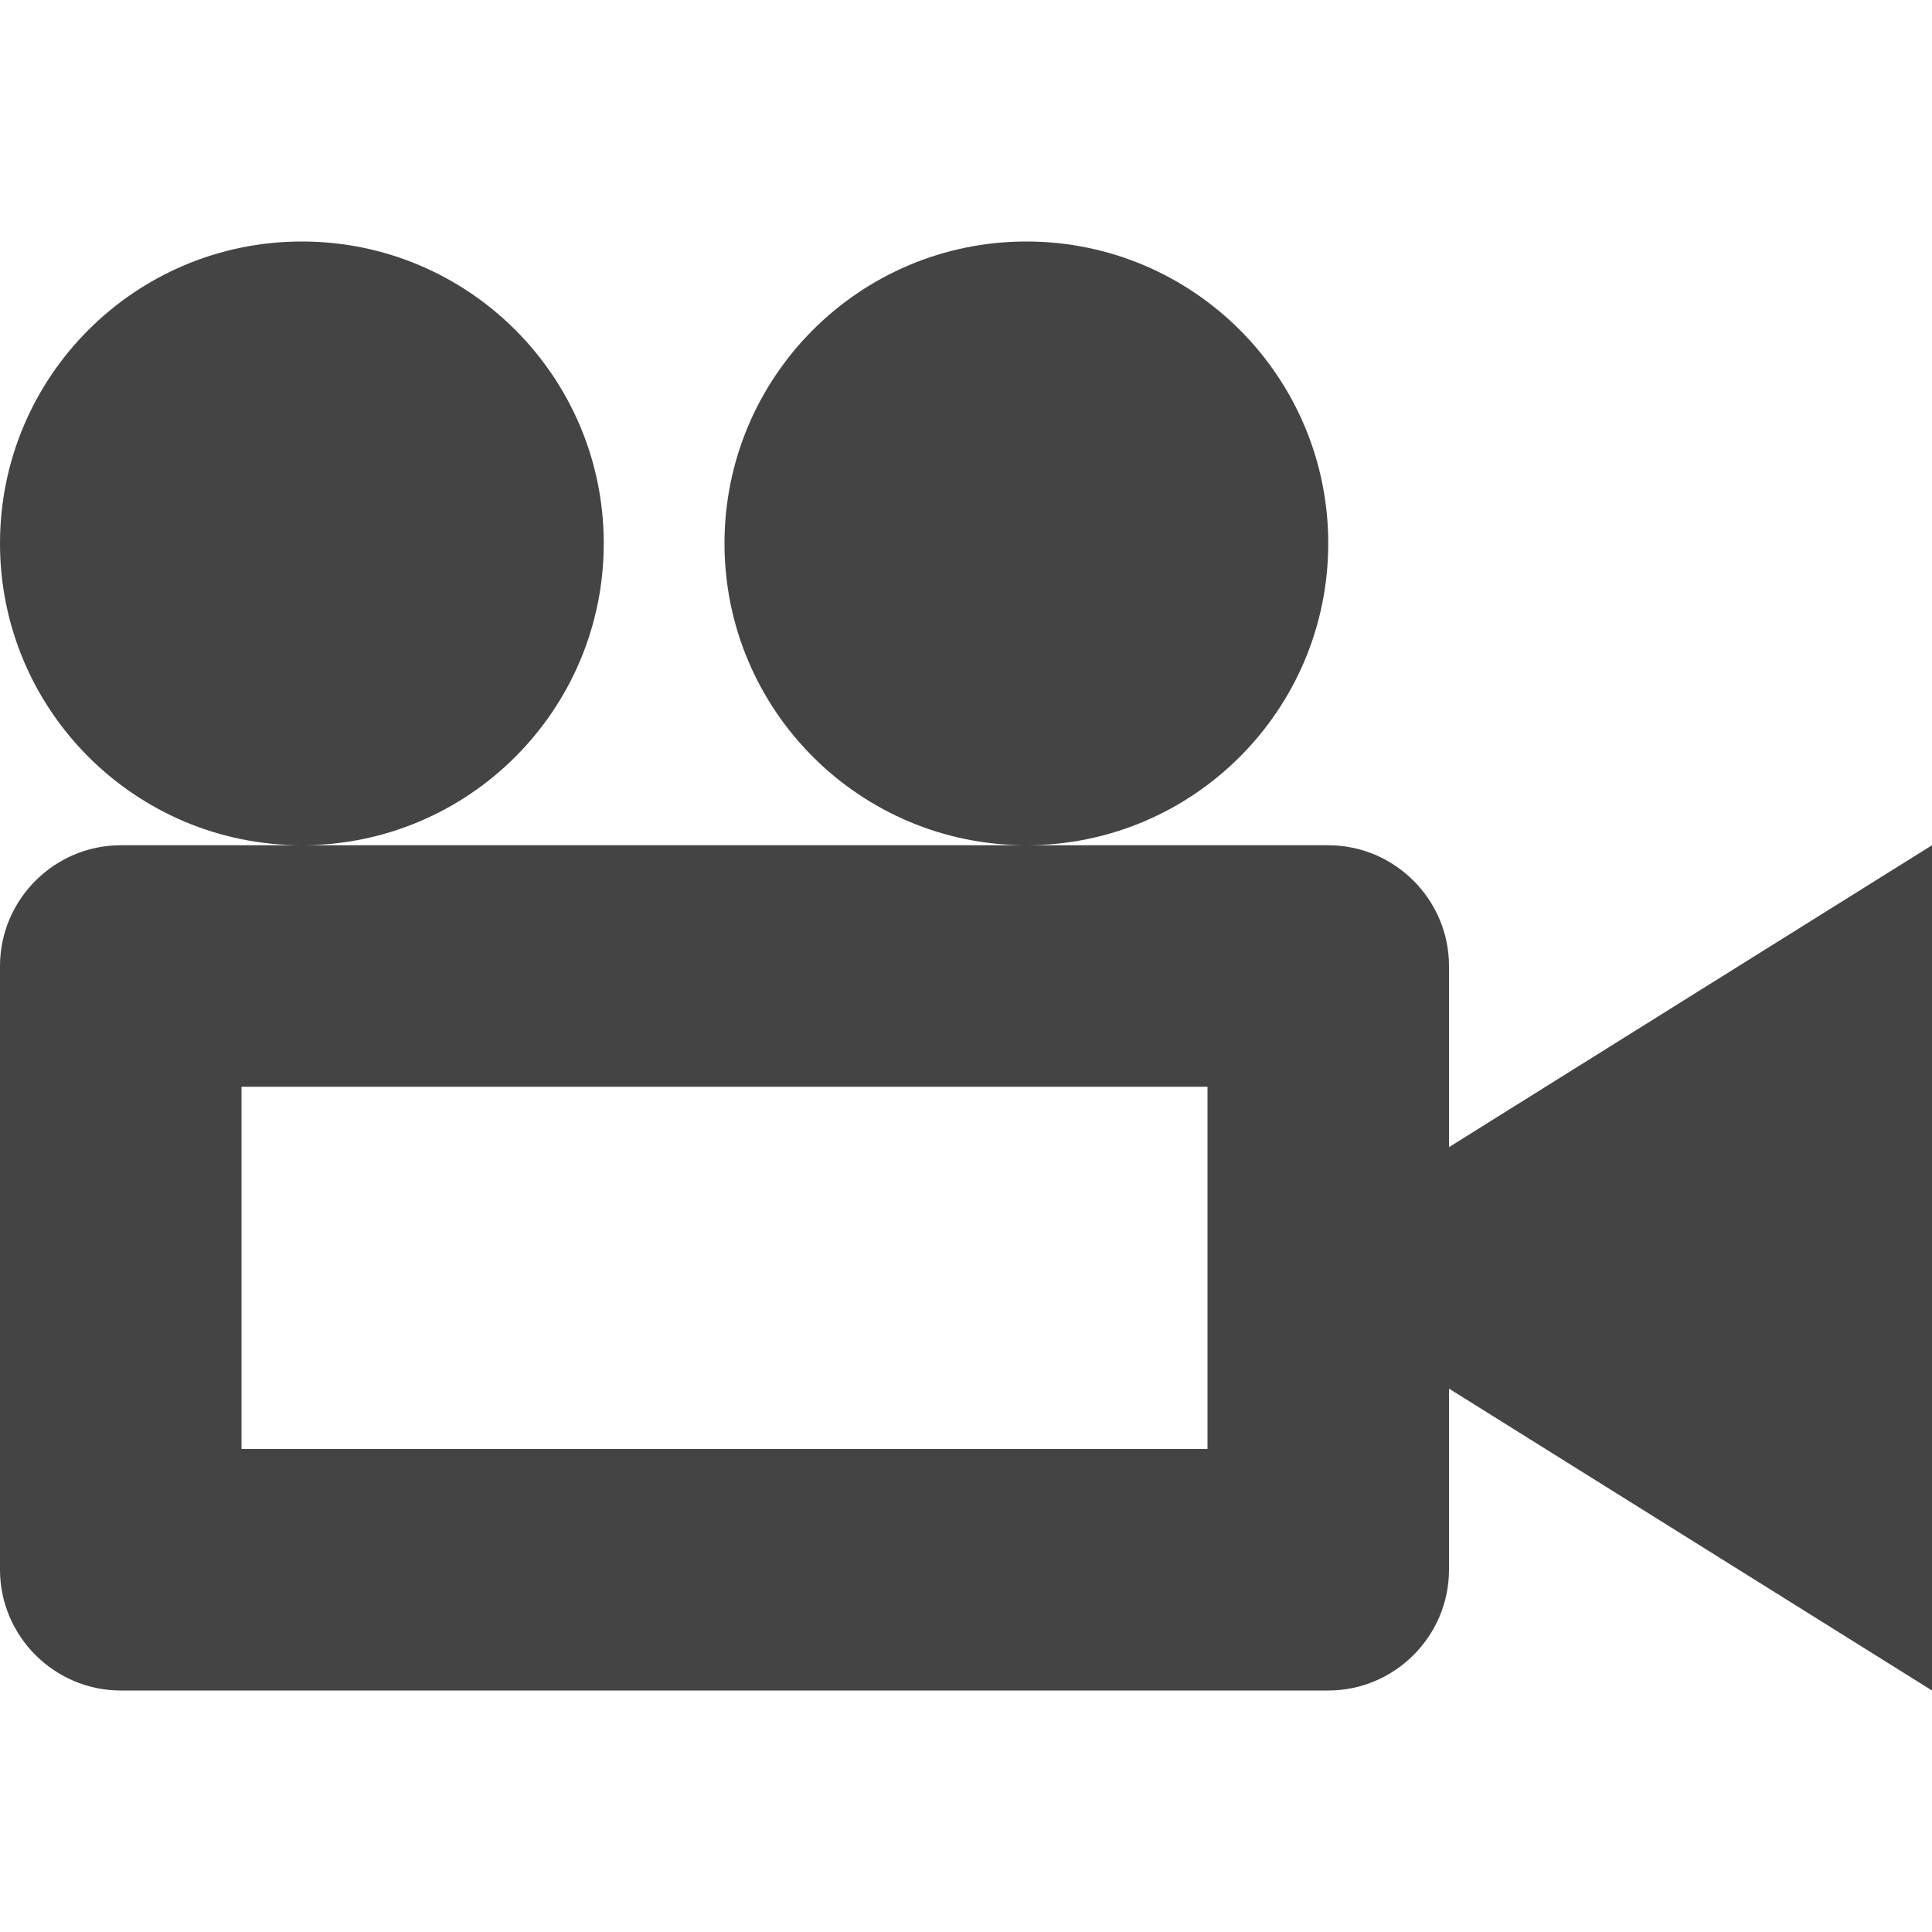
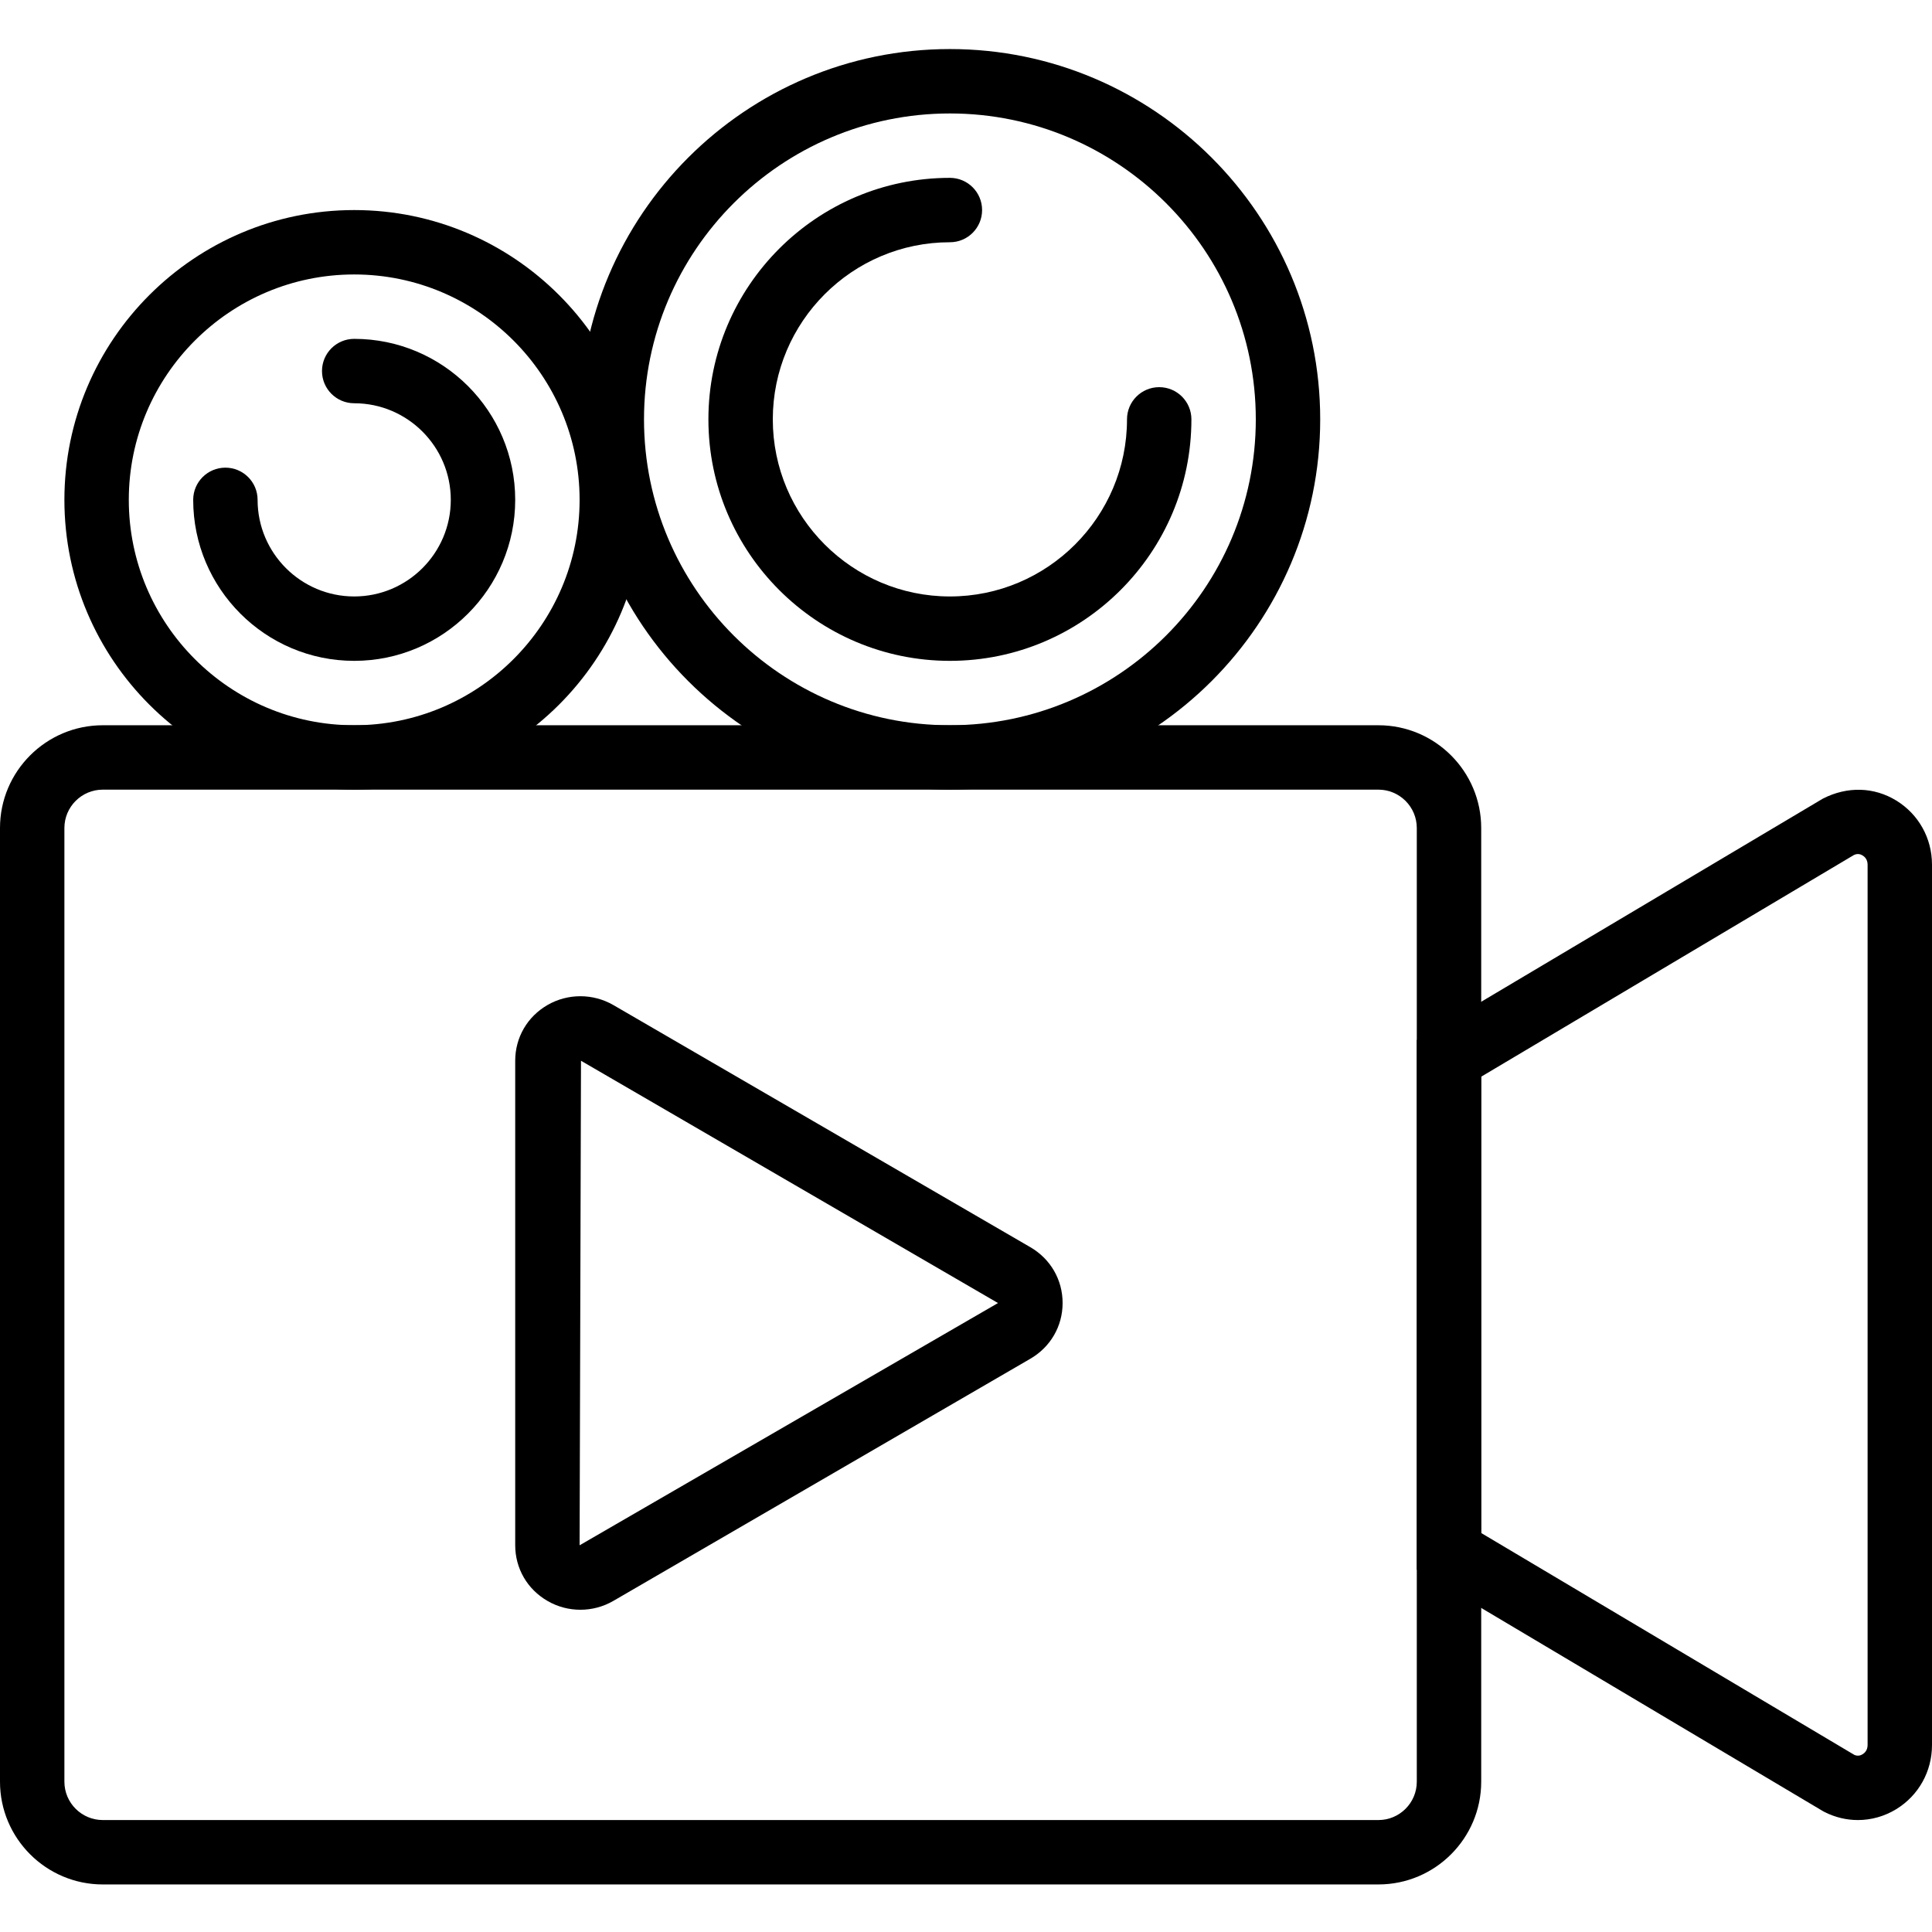
- <svg xmlns="http://www.w3.org/2000/svg" version="1.1" width="32" height="32" viewBox="0 0 32 32">
-   <path fill="#444444" d="M12 9c0-2.761 2.239-5 5-5s5 2.239 5 5c0 2.761-2.239 5-5 5s-5-2.239-5-5zM0 9c0-2.761 2.239-5 5-5s5 2.239 5 5c0 2.761-2.239 5-5 5s-5-2.239-5-5zM24 19v-3c0-1.1-0.9-2-2-2h-20c-1.1 0-2 0.9-2 2v10c0 1.1 0.9 2 2 2h20c1.1 0 2-0.9 2-2v-3l8 5v-14l-8 5zM20 24h-16v-6h16v6z" />
+ <svg xmlns="http://www.w3.org/2000/svg" height="512pt" viewBox="0 -12 512 511" width="512pt">
+   <path d="m153.805 414.102c-2.996 0-5.992-.766-8.668-2.312-5.387-3.09-8.602-8.625-8.602-14.805v-128.367c0-6.168 3.207-11.699 8.59-14.797 5.379-3.098 12.051-3.07 17.418.027l110.516 64.176c5.352 3.109 8.543 8.645 8.543 14.781 0 6.152-3.203 11.664-8.543 14.773l-110.516 64.176c-2.688 1.562-5.707 2.348-8.738 2.348zm.164-145.492-.367 128.375v.035l110.879-64.199zm0 0" />
+   <path d="m365.297 486.898h-338.059c-15.02 0-27.238-12.219-27.238-27.227v-252.742c0-15.012 12.219-27.23 27.238-27.23h338.059c15.016 0 27.238 12.219 27.238 27.23v252.73c0 15.02-12.223 27.238-27.238 27.238zm-338.059-290.133c-5.605 0-10.172 4.559-10.172 10.164v252.73c0 5.617 4.566 10.172 10.172 10.172h338.059c5.605 0 10.168-4.555 10.168-10.16v-252.742c0-5.605-4.562-10.164-10.168-10.164zm0 0" />
+   <path d="m492.363 469.832c-3.02 0-6.039-.707-8.855-2.141l-.488-.266-107.555-63.957v-140.34l107.566-63.957c6.559-3.379 13.66-3.098 19.496.48 5.93 3.633 9.473 9.992 9.473 16.996v233.301c0 7.008-3.543 13.363-9.473 17-3.141 1.918-6.648 2.883-10.164 2.883zm-.93-17.262c.906.383 1.684.145 2.176-.18.496-.297 1.324-1.016 1.324-2.441v-233.301c0-1.426-.828-2.141-1.324-2.441-.527-.332-1.355-.594-2.336-.102l-98.738 58.727v120.934zm0 0" />
+   <path d="m93.867 196.766c-42.352 0-76.801-34.449-76.801-76.801 0-42.348 34.449-76.797 76.801-76.797 42.352 0 76.801 34.449 76.801 76.797 0 42.352-34.449 76.801-76.801 76.801zm0-136.531c-32.938 0-59.734 26.801-59.734 59.73 0 32.934 26.797 59.734 59.734 59.734s59.734-26.801 59.734-59.734c0-32.93-26.797-59.73-59.734-59.73zm0 0" />
+   <path d="m251.734 196.766c-54.109 0-98.133-44.023-98.133-98.133 0-54.109 44.023-98.133 98.133-98.133s98.133 44.023 98.133 98.133c0 54.109-44.023 98.133-98.133 98.133zm0-179.199c-44.699 0-81.066 36.371-81.066 81.066 0 44.699 36.367 81.066 81.066 81.066 44.695 0 81.066-36.367 81.066-81.066 0-44.695-36.371-81.066-81.066-81.066zm0 0" />
+   <path d="m251.734 162.633c-35.285 0-64-28.707-64-64 0-35.293 28.715-64 64-64 4.711 0 8.531 3.816 8.531 8.535s-3.82 8.531-8.531 8.531c-25.883 0-46.934 21.062-46.934 46.934 0 25.875 21.051 46.934 46.934 46.934 25.879 0 46.934-21.059 46.934-46.934 0-4.719 3.82-8.531 8.531-8.531 4.711 0 8.535 3.812 8.535 8.531 0 35.293-28.707 64-64 64zm0 0" />
+   <path d="m93.867 162.633c-23.527 0-42.668-19.141-42.668-42.668 0-4.719 3.824-8.531 8.535-8.531s8.531 3.812 8.531 8.531c0 14.117 11.488 25.602 25.602 25.602 14.113 0 25.598-11.484 25.598-25.602 0-14.113-11.484-25.598-25.598-25.598-4.711 0-8.535-3.816-8.535-8.535s3.824-8.531 8.535-8.531c23.527 0 42.668 19.141 42.668 42.664 0 23.527-19.141 42.668-42.668 42.668zm0 0" />
</svg>
